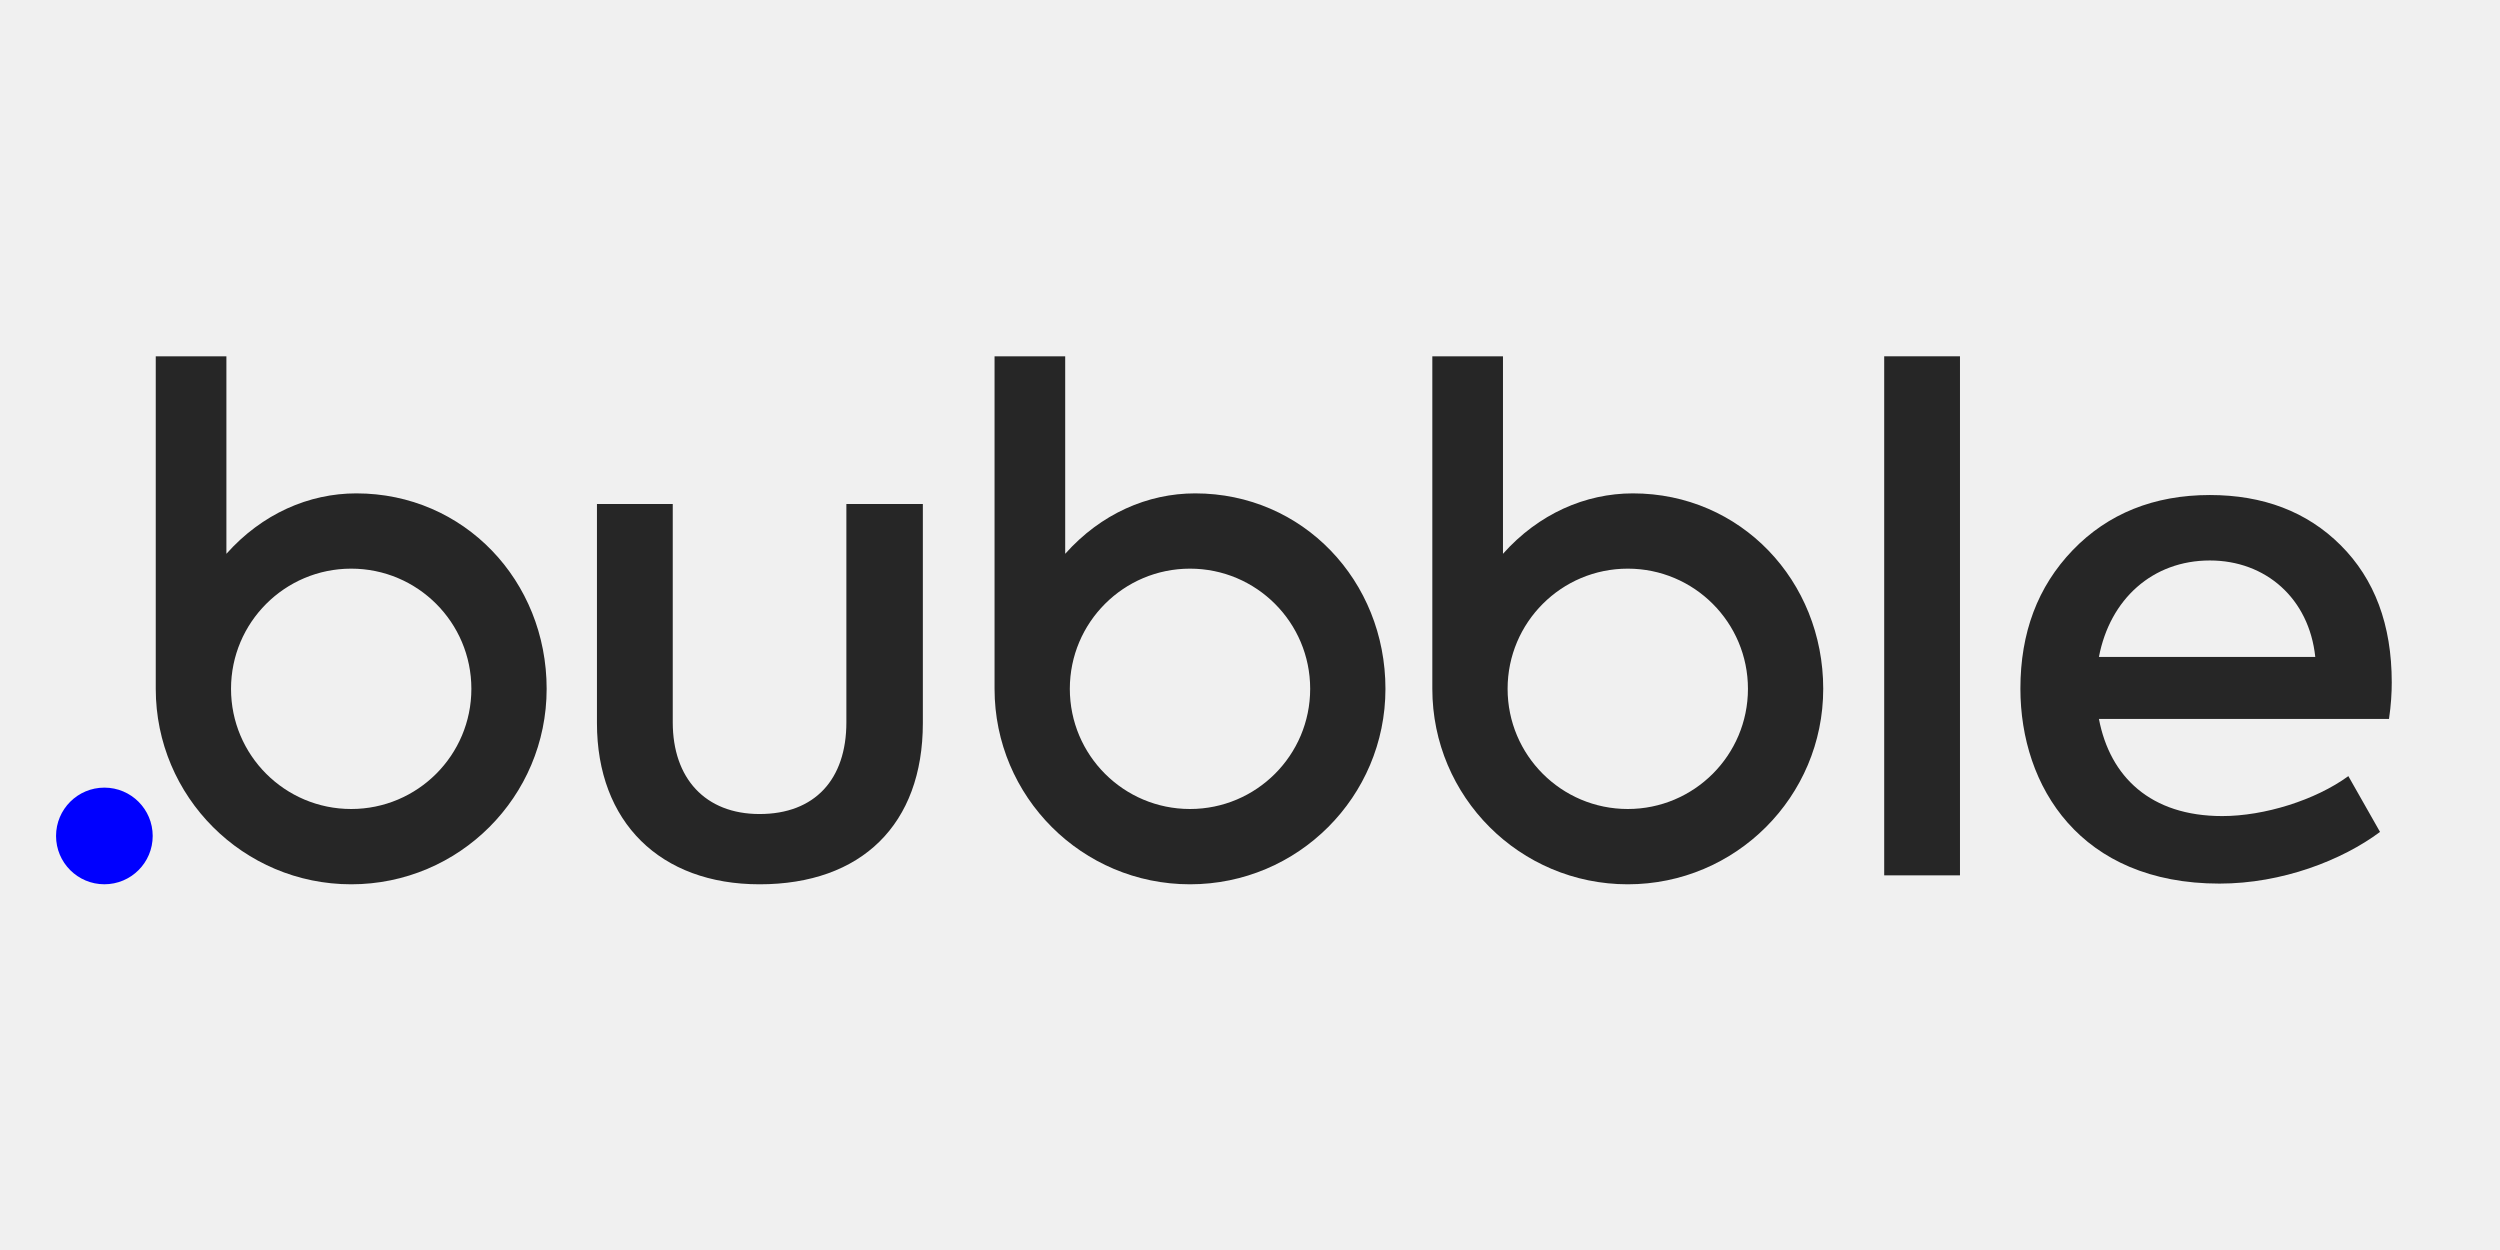
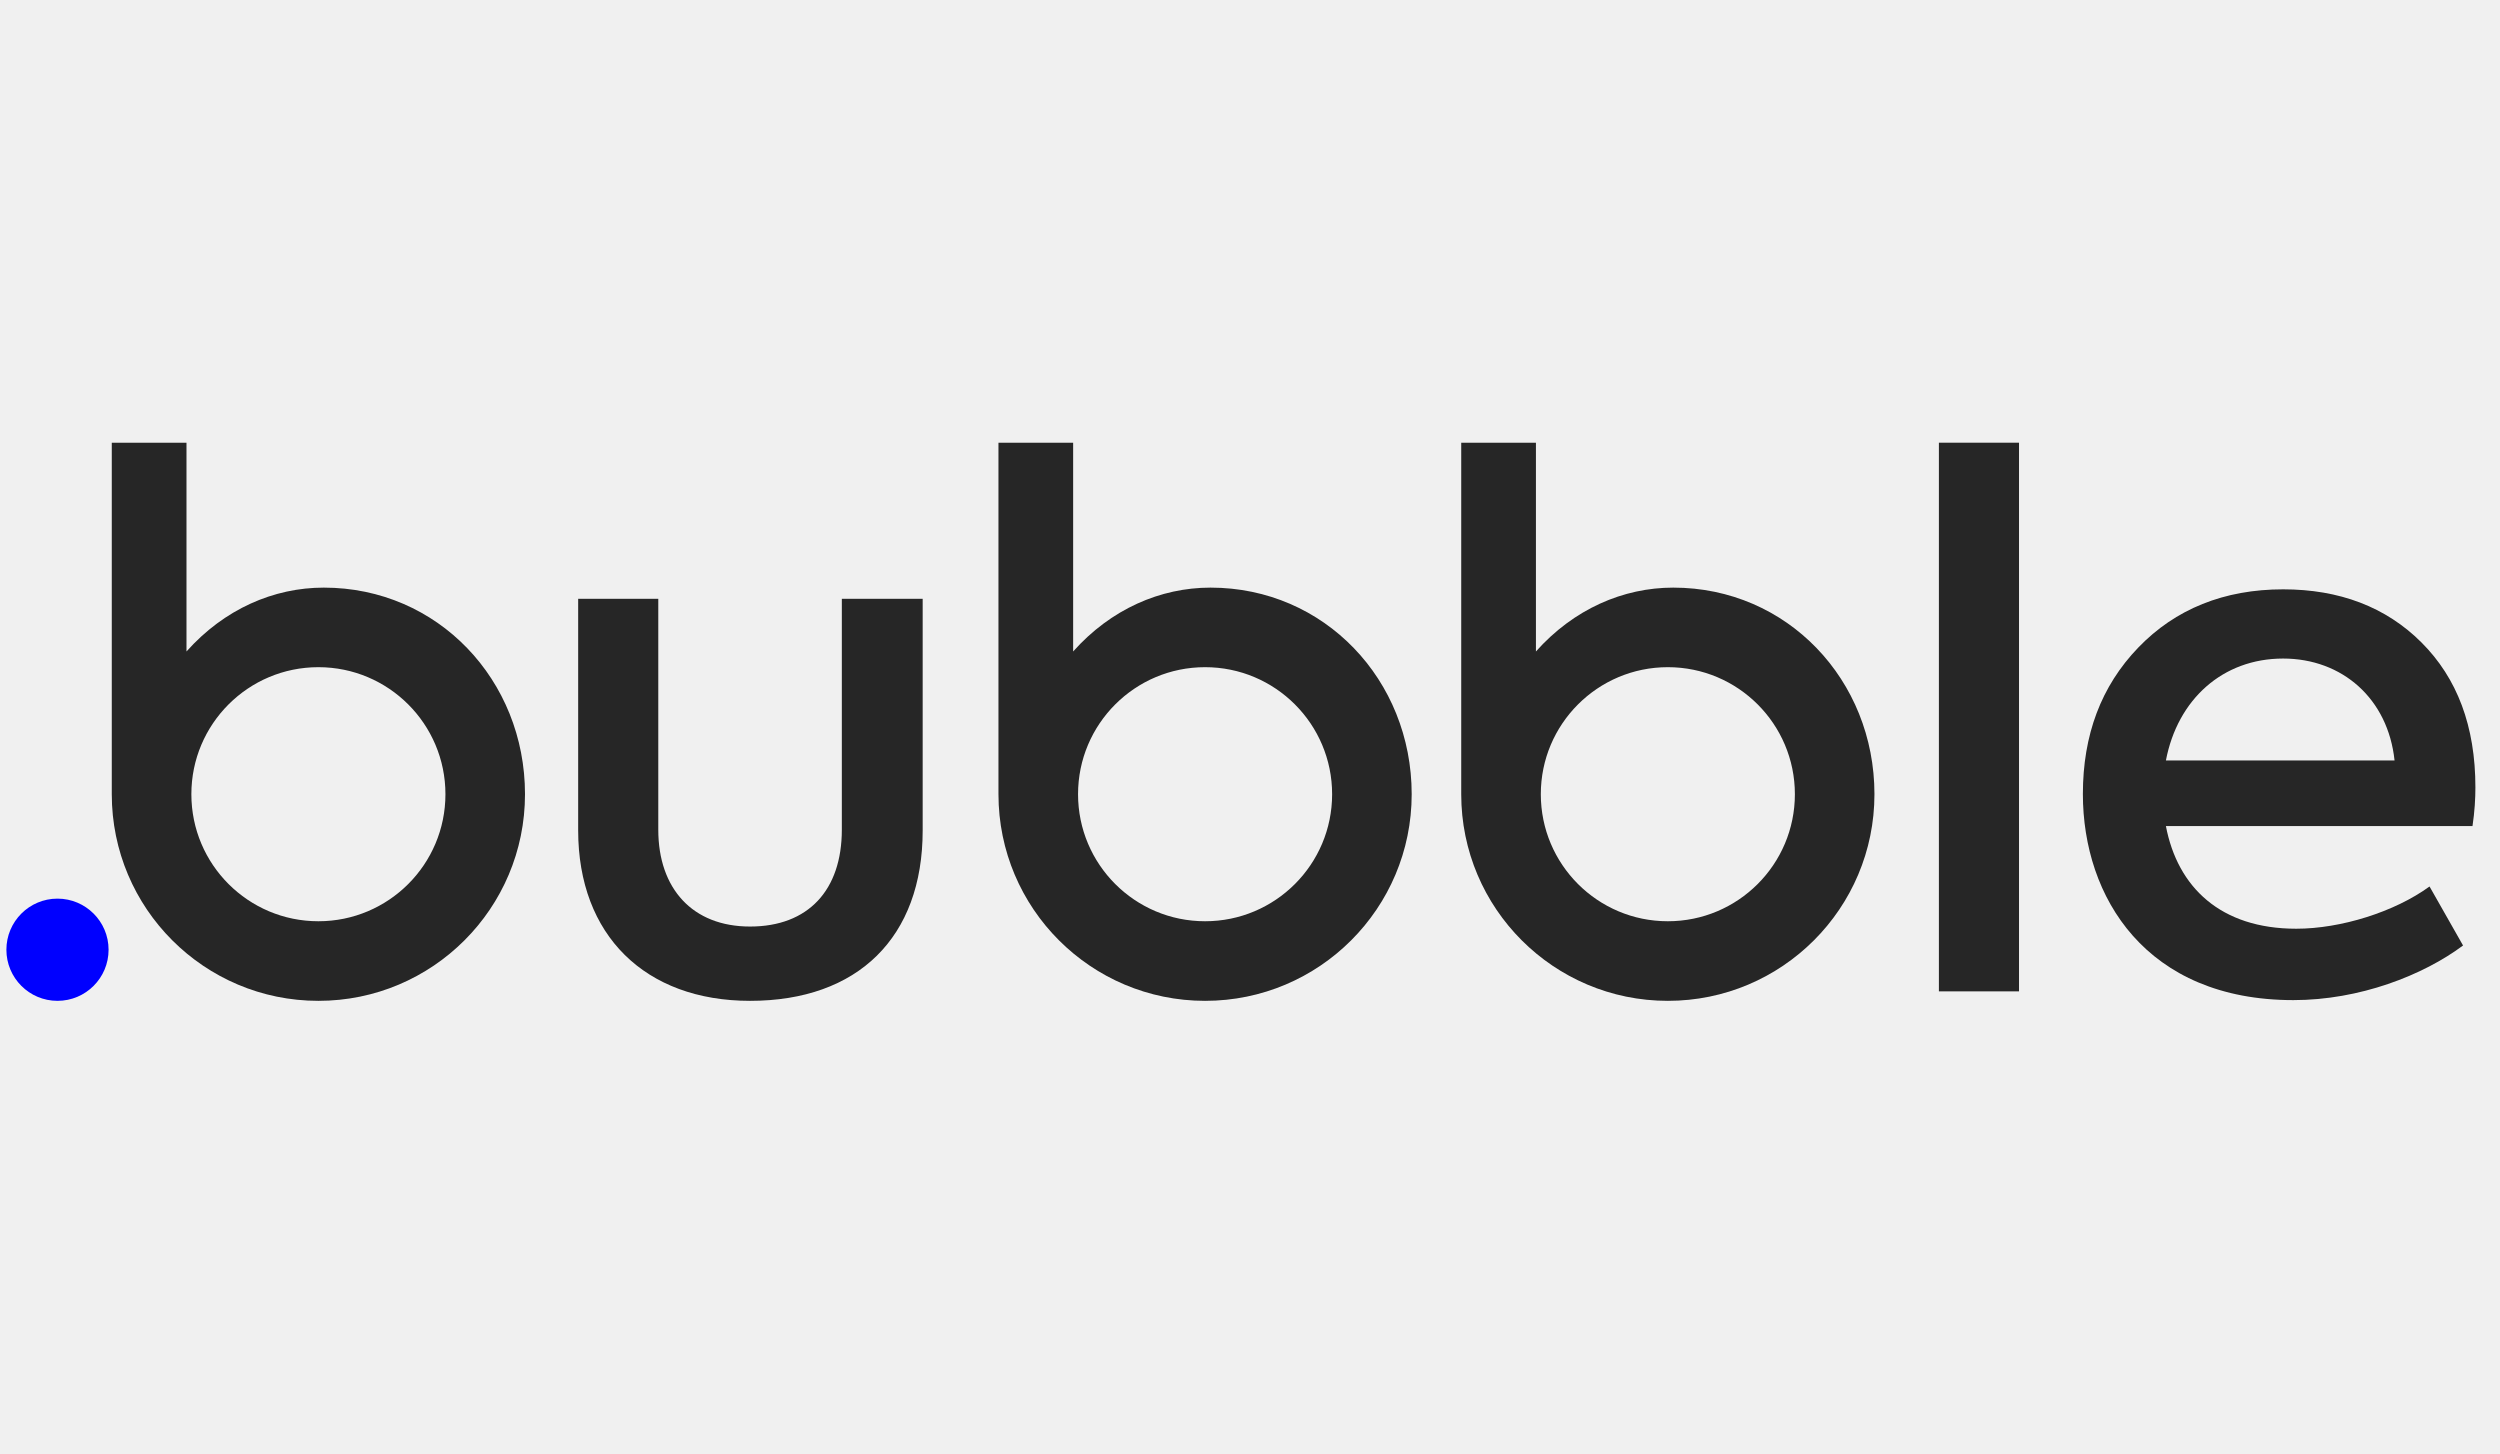
- <svg xmlns="http://www.w3.org/2000/svg" xmlns:xlink="http://www.w3.org/1999/xlink" width="100" height="50" viewBox="0 0 100 50">
+ <svg xmlns="http://www.w3.org/2000/svg" xmlns:xlink="http://www.w3.org/1999/xlink" width="86" height="50" viewBox="0 0 86 50">
  <defs>
-     <rect id="bubble-logo-vero-a" width="93.984" height="21.542" x="0" y="0" />
-     <rect id="bubble-logo-vero-c" width="93.984" height="21.542" x="0" y="0" />
-     <rect id="bubble-logo-vero-e" width="93.984" height="21.542" x="0" y="0" />
-     <rect id="bubble-logo-vero-g" width="93.984" height="21.542" x="0" y="0" />
-     <rect id="bubble-logo-vero-i" width="93.984" height="21.542" x="0" y="0" />
-     <rect id="bubble-logo-vero-k" width="93.984" height="21.542" x="0" y="0" />
-     <rect id="bubble-logo-vero-m" width="93.984" height="21.542" x="0" y="0" />
+     <rect id="bubble-logo-vero-a" width="85.44" height="19.584" x="0" y="0" />
+     <rect id="bubble-logo-vero-c" width="85.44" height="19.584" x="0" y="0" />
+     <rect id="bubble-logo-vero-e" width="85.44" height="19.584" x="0" y="0" />
+     <rect id="bubble-logo-vero-g" width="85.44" height="19.584" x="0" y="0" />
+     <rect id="bubble-logo-vero-i" width="85.44" height="19.584" x="0" y="0" />
+     <rect id="bubble-logo-vero-k" width="85.44" height="19.584" x="0" y="0" />
+     <rect id="bubble-logo-vero-m" width="85.44" height="19.584" x="0" y="0" />
  </defs>
-   <g fill="none" fill-rule="evenodd" transform="translate(2 14)">
+   <g fill="none" fill-rule="evenodd" transform="translate(0 15)">
    <mask id="bubble-logo-vero-b" fill="#fff">
      <use xlink:href="#bubble-logo-vero-a" />
    </mask>
-     <path fill="#262626" fill-rule="nonzero" d="M45.805,5.735 C43.907,5.735 42.036,6.55 40.608,8.152 L40.608,0.252 L37.782,0.252 L37.782,13.552 C37.782,13.553 37.782,13.553 37.782,13.553 C37.782,17.871 41.282,21.372 45.6,21.372 C49.918,21.372 53.418,17.871 53.418,13.553 C53.418,9.235 50.123,5.735 45.805,5.735 M45.6,18.36 C42.945,18.36 40.793,16.208 40.793,13.553 C40.793,10.898 42.945,8.746 45.6,8.746 C48.255,8.746 50.407,10.898 50.407,13.553 C50.407,16.208 48.255,18.36 45.6,18.36" mask="url(#bubble-logo-vero-b)" />
+     <path fill="#262626" fill-rule="nonzero" d="M41.641,5.214 C39.916,5.214 38.215,5.954 36.916,7.411 L36.916,0.229 L34.347,0.229 L34.347,12.32 C34.347,12.321 34.347,12.321 34.347,12.321 C34.347,16.247 37.529,19.429 41.455,19.429 C45.38,19.429 48.562,16.247 48.562,12.321 C48.562,8.396 45.566,5.214 41.641,5.214 M41.455,16.691 C39.041,16.691 37.085,14.735 37.085,12.321 C37.085,9.908 39.041,7.951 41.455,7.951 C43.868,7.951 45.825,9.908 45.825,12.321 C45.825,14.735 43.868,16.691 41.455,16.691" mask="url(#bubble-logo-vero-b)" />
    <mask id="bubble-logo-vero-d" fill="#fff">
      <use xlink:href="#bubble-logo-vero-c" />
    </mask>
-     <path fill="#262626" fill-rule="nonzero" d="M63.316,5.735 C61.418,5.735 59.547,6.55 58.119,8.152 L58.119,0.252 L55.293,0.252 L55.293,13.552 C55.293,13.553 55.293,13.553 55.293,13.553 C55.293,17.871 58.793,21.372 63.111,21.372 C67.429,21.372 70.929,17.871 70.929,13.553 C70.929,9.235 67.634,5.735 63.316,5.735 M63.111,18.36 C60.456,18.36 58.304,16.208 58.304,13.553 C58.304,10.898 60.456,8.746 63.111,8.746 C65.766,8.746 67.918,10.898 67.918,13.553 C67.918,16.208 65.766,18.36 63.111,18.36" mask="url(#bubble-logo-vero-d)" />
+     <path fill="#262626" fill-rule="nonzero" d="M57.56,5.214 C55.835,5.214 54.134,5.954 52.836,7.411 L52.836,0.229 L50.266,0.229 L50.266,12.32 C50.266,12.321 50.266,12.321 50.266,12.321 C50.266,16.247 53.448,19.429 57.374,19.429 C61.299,19.429 64.481,16.247 64.481,12.321 C64.481,8.396 61.485,5.214 57.56,5.214 M57.374,16.691 C54.96,16.691 53.004,14.735 53.004,12.321 C53.004,9.908 54.96,7.951 57.374,7.951 C59.787,7.951 61.744,9.908 61.744,12.321 C61.744,14.735 59.787,16.691 57.374,16.691" mask="url(#bubble-logo-vero-d)" />
    <mask id="bubble-logo-vero-f" fill="#fff">
      <use xlink:href="#bubble-logo-vero-e" />
    </mask>
-     <path fill="#262626" fill-rule="nonzero" d="M21.878,14.923 L21.878,6.159 L24.91,6.159 L24.91,14.895 C24.91,17.128 26.205,18.561 28.382,18.561 C30.587,18.561 31.855,17.183 31.855,14.895 L31.855,6.159 L34.914,6.159 L34.914,14.923 C34.914,18.974 32.461,21.372 28.382,21.372 C24.414,21.372 21.878,18.891 21.878,14.923" mask="url(#bubble-logo-vero-f)" />
+     <path fill="#262626" fill-rule="nonzero" d="M19.889,13.566 L19.889,5.599 L22.645,5.599 L22.645,13.541 C22.645,15.57 23.823,16.873 25.802,16.873 C27.806,16.873 28.959,15.621 28.959,13.541 L28.959,5.599 L31.74,5.599 L31.74,13.566 C31.74,17.249 29.51,19.429 25.802,19.429 C22.194,19.429 19.889,17.174 19.889,13.566" mask="url(#bubble-logo-vero-f)" />
    <mask id="bubble-logo-vero-h" fill="#fff">
      <use xlink:href="#bubble-logo-vero-g" />
    </mask>
-     <rect width="3.031" height="20.762" x="73.368" y=".252" fill="#262626" fill-rule="nonzero" mask="url(#bubble-logo-vero-h)" />
+     <rect width="2.756" height="18.874" x="66.698" y=".229" fill="#262626" fill-rule="nonzero" mask="url(#bubble-logo-vero-h)" />
    <mask id="bubble-logo-vero-j" fill="#fff">
      <use xlink:href="#bubble-logo-vero-i" />
    </mask>
-     <path fill="#262626" fill-rule="nonzero" d="M93.56,14.757 L81.957,14.757 C82.398,17.072 84.024,18.643 86.89,18.643 C88.572,18.643 90.611,18.009 91.934,17.045 L93.201,19.277 C91.686,20.407 89.288,21.344 86.78,21.344 C81.213,21.344 78.816,17.458 78.816,13.545 C78.816,11.313 79.505,9.466 80.91,8.005 C82.316,6.545 84.162,5.801 86.394,5.801 C88.516,5.801 90.28,6.462 91.631,7.813 C92.981,9.163 93.67,10.982 93.67,13.297 C93.67,13.71 93.642,14.206 93.56,14.757 M81.957,12.277 L90.611,12.277 C90.363,9.935 88.627,8.419 86.394,8.419 C84.107,8.419 82.398,9.962 81.957,12.277" mask="url(#bubble-logo-vero-j)" />
+     <path fill="#262626" fill-rule="nonzero" d="M85.054,13.416 L74.507,13.416 C74.908,15.52 76.386,16.948 78.991,16.948 C80.52,16.948 82.373,16.372 83.576,15.495 L84.729,17.525 C83.351,18.552 81.171,19.404 78.891,19.404 C73.83,19.404 71.651,15.871 71.651,12.314 C71.651,10.284 72.277,8.606 73.555,7.278 C74.832,5.95 76.511,5.273 78.54,5.273 C80.469,5.273 82.073,5.875 83.3,7.102 C84.528,8.33 85.154,9.983 85.154,12.088 C85.154,12.464 85.129,12.915 85.054,13.416 M74.507,11.161 L82.373,11.161 C82.148,9.031 80.57,7.654 78.54,7.654 C76.461,7.654 74.908,9.057 74.507,11.161" mask="url(#bubble-logo-vero-j)" />
    <mask id="bubble-logo-vero-l" fill="#fff">
      <use xlink:href="#bubble-logo-vero-k" />
    </mask>
-     <path fill="#262626" fill-rule="nonzero" d="M12.253,5.735 C10.355,5.735 8.484,6.55 7.056,8.152 L7.056,0.252 L4.23,0.252 L4.23,13.552 C4.23,13.553 4.23,13.553 4.23,13.553 C4.23,17.871 7.73,21.372 12.048,21.372 C16.366,21.372 19.866,17.871 19.866,13.553 C19.866,9.235 16.571,5.735 12.253,5.735 M12.048,18.36 C9.393,18.36 7.241,16.208 7.241,13.553 C7.241,10.898 9.393,8.746 12.048,8.746 C14.703,8.746 16.855,10.898 16.855,13.553 C16.855,16.208 14.703,18.36 12.048,18.36" mask="url(#bubble-logo-vero-l)" />
+     <path fill="#262626" fill-rule="nonzero" d="M11.139,5.214 C9.414,5.214 7.713,5.954 6.415,7.411 L6.415,0.229 L3.845,0.229 L3.845,12.32 C3.845,12.321 3.845,12.321 3.845,12.321 C3.845,16.247 7.027,19.429 10.953,19.429 C14.878,19.429 18.06,16.247 18.06,12.321 C18.06,8.396 15.065,5.214 11.139,5.214 M10.953,16.691 C8.539,16.691 6.583,14.735 6.583,12.321 C6.583,9.908 8.539,7.951 10.953,7.951 C13.366,7.951 15.323,9.908 15.323,12.321 C15.323,14.735 13.366,16.691 10.953,16.691" mask="url(#bubble-logo-vero-l)" />
    <mask id="bubble-logo-vero-n" fill="#fff">
      <use xlink:href="#bubble-logo-vero-m" />
    </mask>
-     <path fill="#00F" fill-rule="nonzero" d="M2.175,17.505 C1.107,17.505 0.242,18.37 0.242,19.438 C0.242,20.506 1.107,21.371 2.175,21.371 C3.243,21.371 4.108,20.506 4.108,19.438 C4.108,18.37 3.243,17.505 2.175,17.505" mask="url(#bubble-logo-vero-n)" />
+     <path fill="#00F" fill-rule="nonzero" d="M1.977,15.913 C1.007,15.913 0.22,16.7 0.22,17.671 C0.22,18.642 1.007,19.429 1.977,19.429 C2.948,19.429 3.735,18.642 3.735,17.671 C3.735,16.7 2.948,15.913 1.977,15.913" mask="url(#bubble-logo-vero-n)" />
  </g>
</svg>
